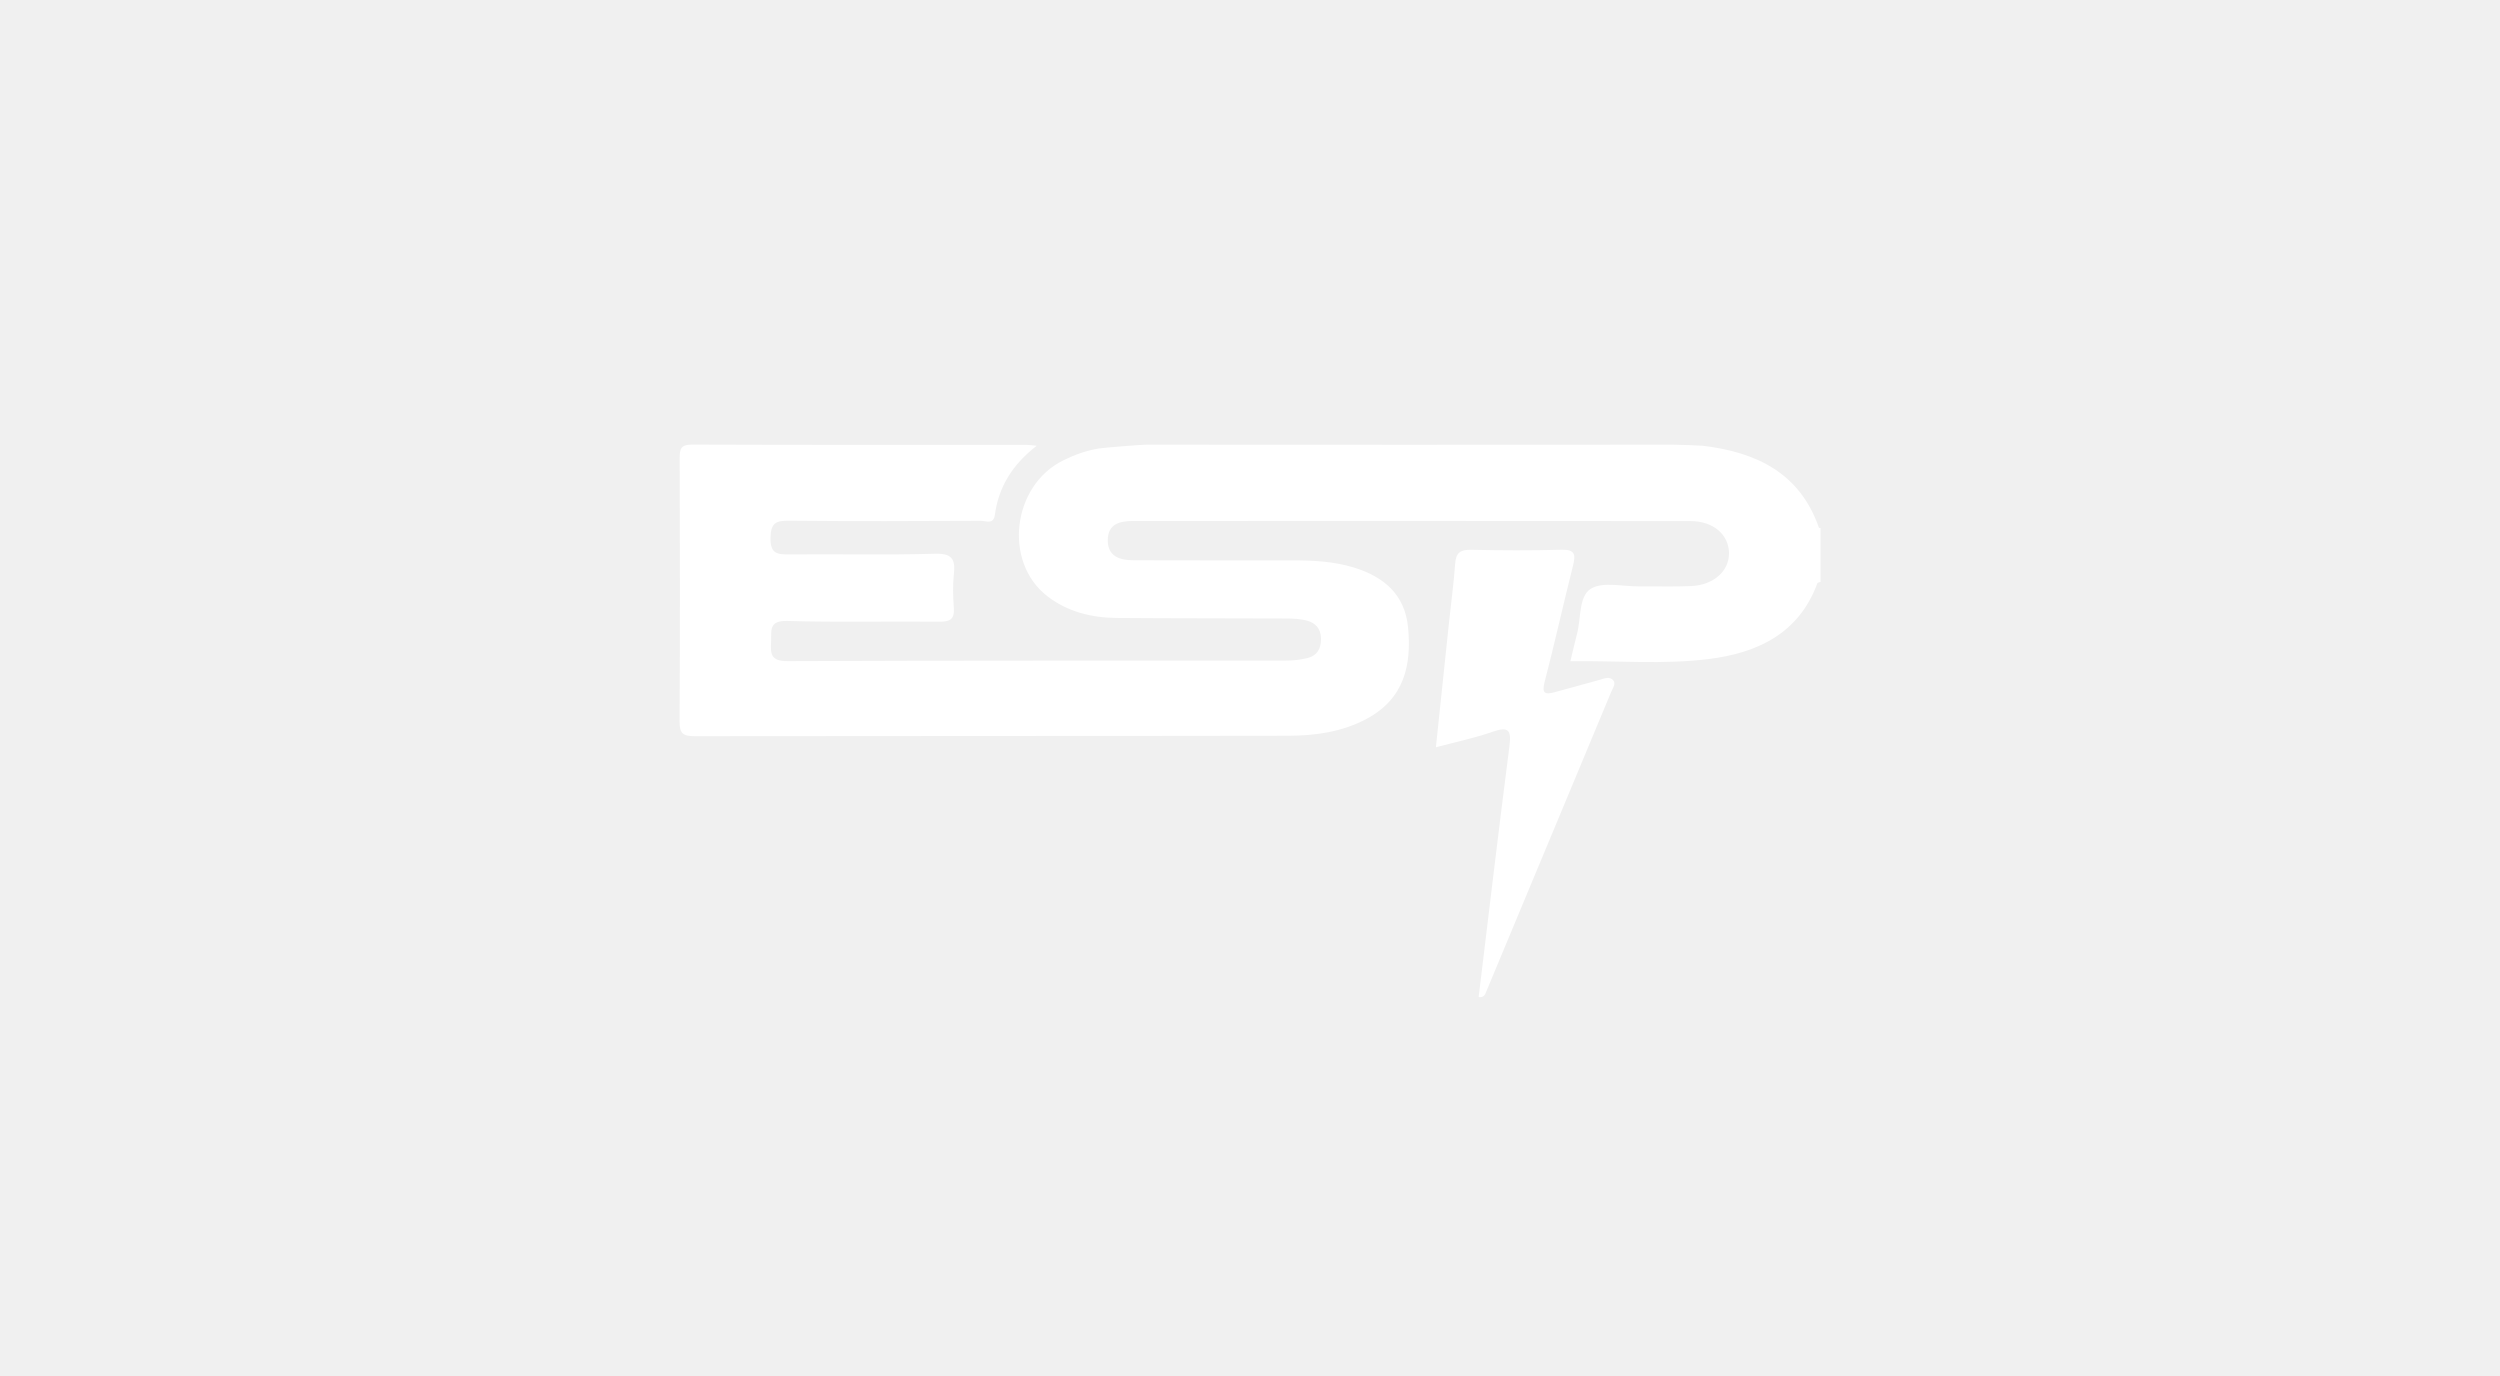
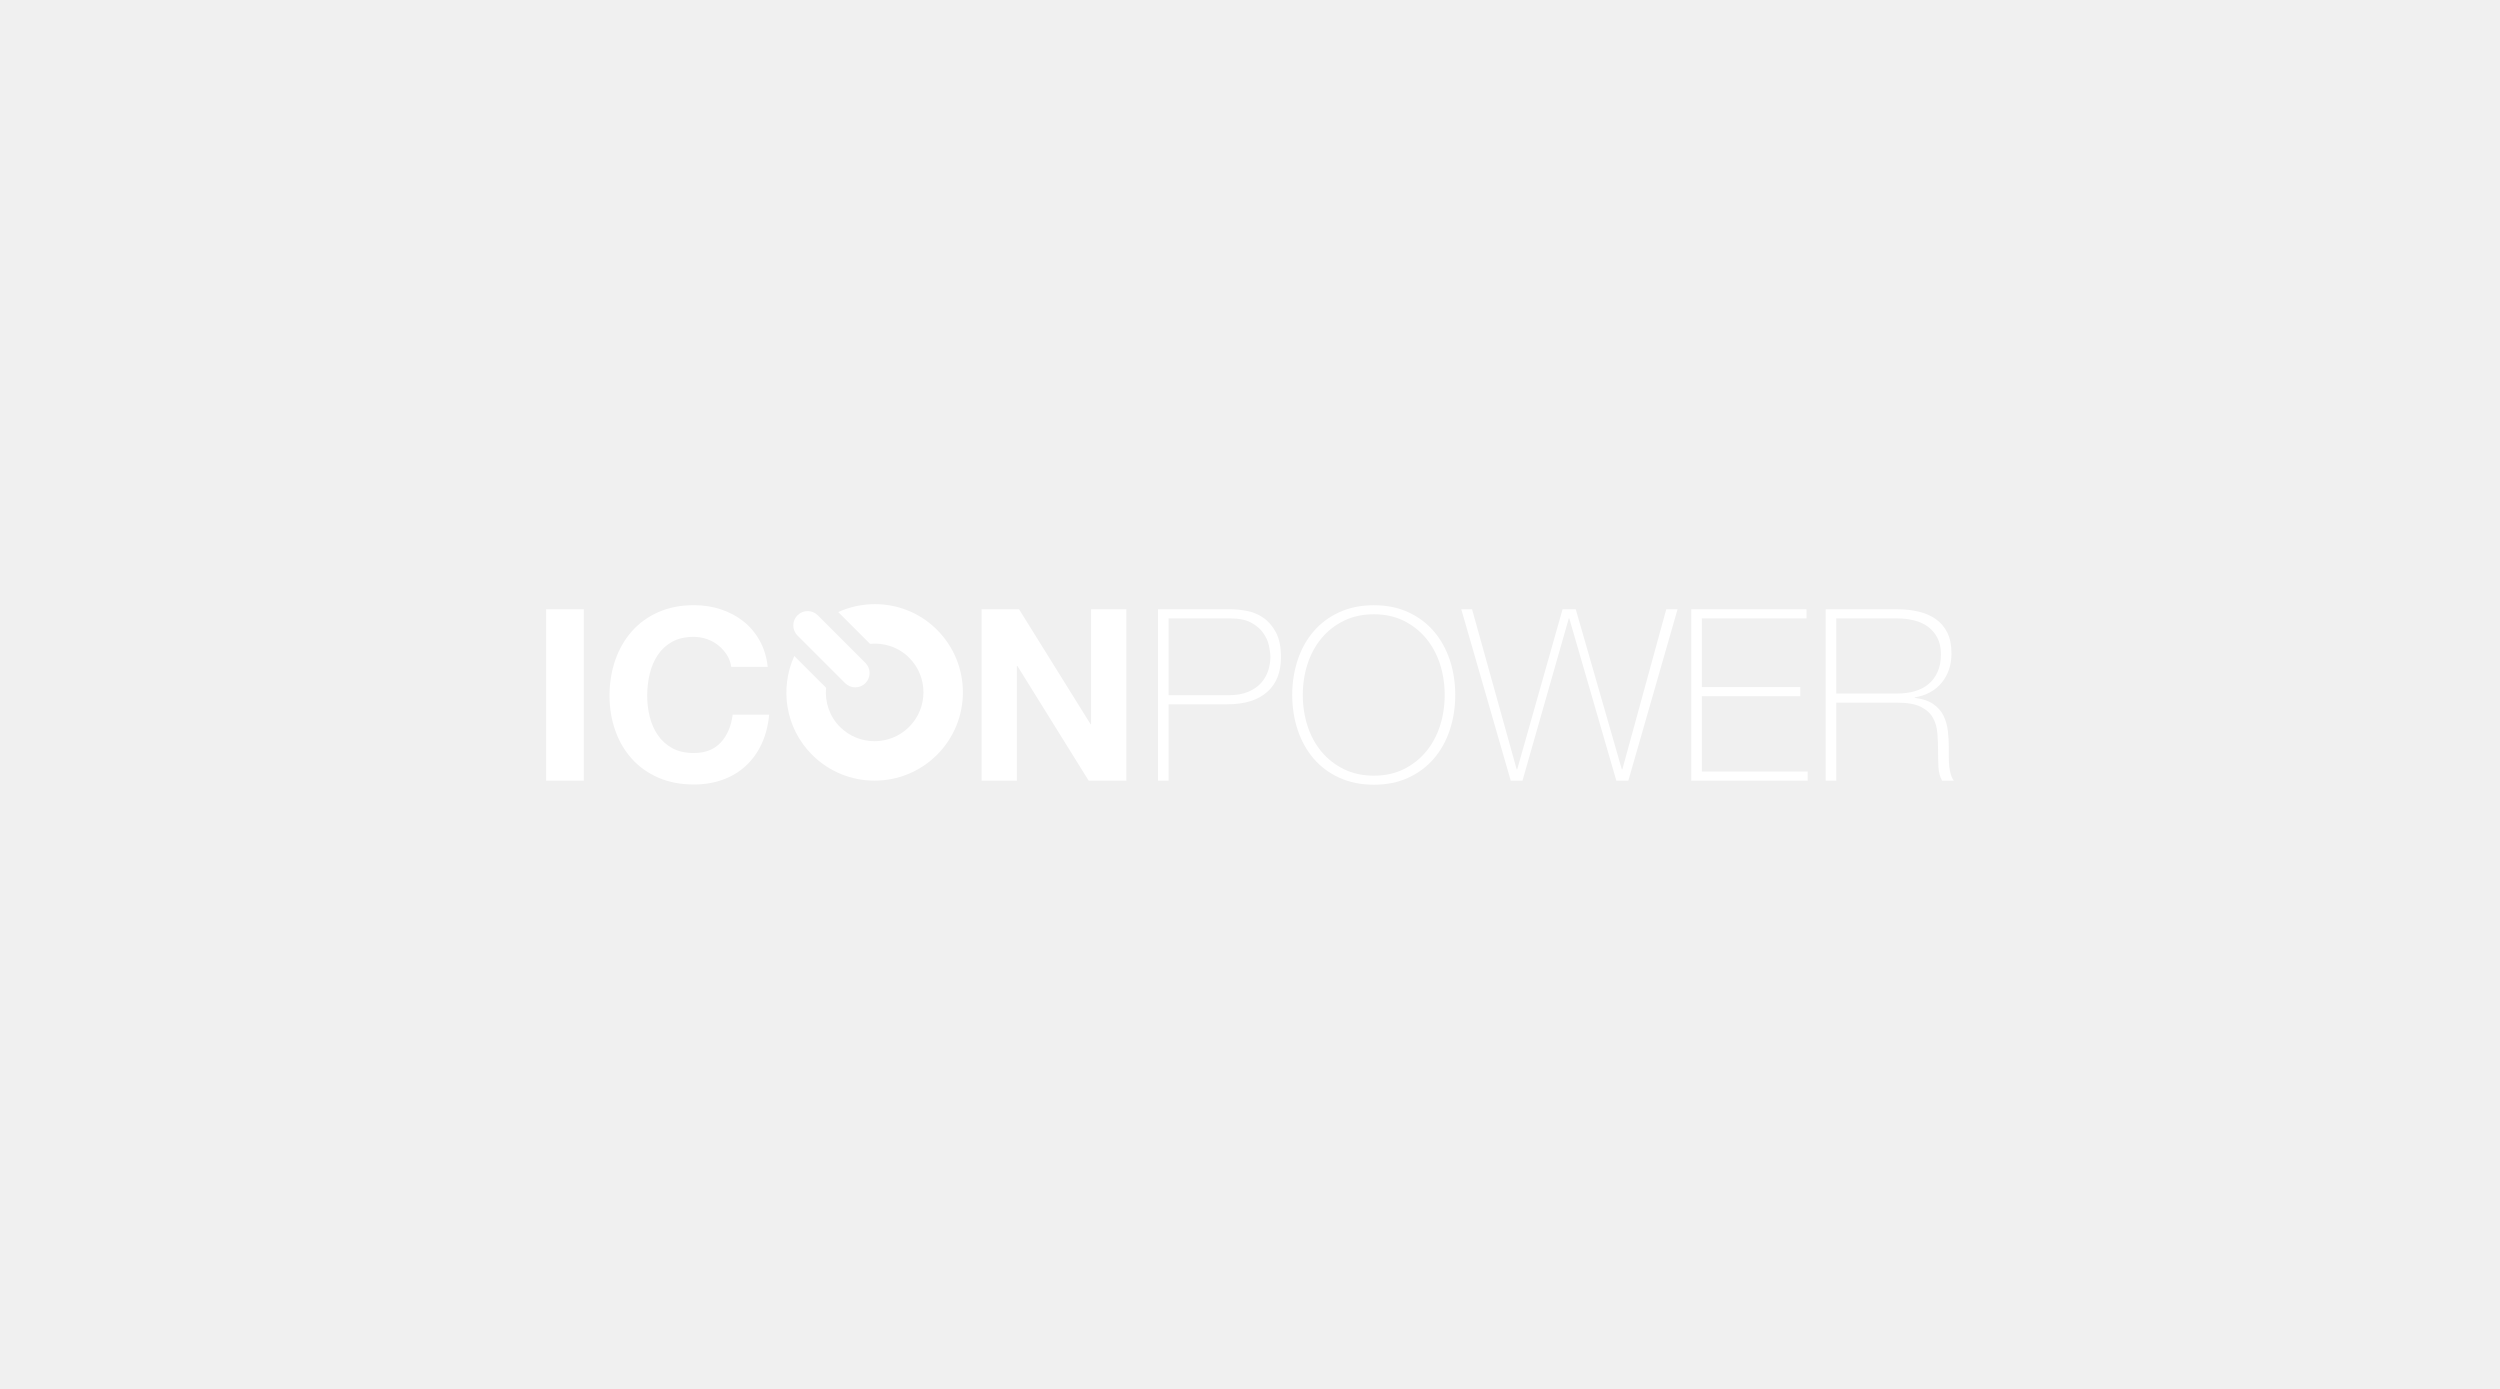
- <svg xmlns="http://www.w3.org/2000/svg" width="269" height="148" viewBox="0 0 269 148" fill="none">
-   <path d="M195.884 62.615C195.767 62.662 195.576 62.683 195.546 62.763C193.558 68.177 189.09 70.263 183.842 70.915C178.961 71.521 174.02 71.077 168.972 71.148C169.247 70.018 169.456 69.085 169.698 68.162C170.134 66.498 169.857 64.166 171.175 63.349C172.445 62.562 174.567 63.112 176.318 63.094C178.201 63.077 180.087 63.145 181.964 63.062C184.385 62.958 186.065 61.437 186.041 59.51C186.017 57.526 184.356 56.07 181.896 56.067C161.9 56.047 141.901 56.055 121.906 56.058C120.483 56.058 119.213 56.381 119.195 58.098C119.177 59.909 120.525 60.279 121.995 60.285C127.71 60.306 133.422 60.294 139.137 60.297C141.346 60.297 143.539 60.41 145.67 61.064C148.901 62.058 151.158 63.965 151.505 67.481C151.905 71.563 151.095 75.168 147.078 77.332C144.439 78.753 141.546 79.161 138.626 79.167C117.33 79.206 96.034 79.179 74.741 79.214C73.489 79.214 73.115 78.921 73.121 77.64C73.178 68.191 73.163 58.746 73.133 49.298C73.13 48.306 73.262 47.833 74.463 47.838C86.475 47.883 98.485 47.865 110.497 47.868C110.724 47.868 110.952 47.907 111.549 47.963C108.892 50.023 107.449 52.429 107.048 55.398C106.902 56.482 106.071 56.038 105.545 56.038C98.664 56.07 91.781 56.097 84.9 56.029C83.457 56.014 82.94 56.283 82.907 57.873C82.874 59.619 83.666 59.667 84.993 59.655C90.188 59.607 95.382 59.732 100.574 59.584C102.4 59.53 102.816 60.12 102.639 61.742C102.508 62.949 102.541 64.186 102.633 65.4C102.723 66.608 102.248 66.907 101.076 66.895C95.624 66.839 90.167 66.975 84.718 66.815C82.647 66.756 83.035 67.91 82.969 69.094C82.898 70.388 82.958 71.142 84.736 71.137C102.654 71.06 120.573 71.092 138.494 71.077C139.197 71.077 139.914 70.983 140.601 70.829C141.716 70.574 142.164 69.799 142.141 68.692C142.12 67.626 141.531 67.001 140.565 66.762C139.884 66.593 139.158 66.555 138.452 66.552C132.349 66.525 126.249 66.543 120.145 66.492C117.431 66.469 114.843 65.817 112.682 64.142C107.924 60.454 108.91 52.24 114.413 49.532C115.626 48.934 116.899 48.469 118.265 48.253C118.839 48.161 122.826 47.847 123.305 47.847C142.218 47.862 161.129 47.862 180.043 47.847C180.521 47.847 182.939 47.93 183.208 47.963C188.988 48.652 193.663 50.887 195.713 56.772C195.725 56.807 195.83 56.81 195.893 56.828V62.612L195.884 62.615Z" fill="white" />
-   <path d="M154.502 80.41C154.992 75.739 155.449 71.35 155.916 66.957C156.137 64.853 156.427 62.754 156.576 60.646C156.657 59.498 157.114 59.134 158.268 59.157C161.508 59.225 164.754 59.246 167.994 59.151C169.5 59.107 169.551 59.69 169.252 60.88C168.203 65.042 167.279 69.233 166.2 73.383C165.887 74.588 166.224 74.769 167.259 74.487C168.879 74.046 170.498 73.596 172.118 73.152C172.615 73.016 173.188 72.741 173.58 73.194C173.909 73.576 173.535 74.04 173.368 74.44C168.902 85.164 164.434 95.888 159.957 106.609C159.819 106.938 159.718 107.382 159.102 107.284C160.196 98.289 161.254 89.29 162.414 80.301C162.635 78.587 162.348 78.125 160.587 78.744C158.707 79.407 156.738 79.809 154.511 80.404L154.502 80.41Z" fill="white" />
+ <svg xmlns="http://www.w3.org/2000/svg" width="900" height="500" viewBox="0 0 900 500" fill="none">
+   <path d="M301.76 220.33L313.21 231.78C318.25 231.32 323.44 232.93 327.29 236.77C334.16 243.64 334.16 254.81 327.29 261.68C320.42 268.55 309.25 268.55 302.38 261.68C298.54 257.83 296.92 252.64 297.39 247.6L285.94 236.16C280.65 247.86 282.72 262.09 292.35 271.72C304.77 284.14 324.9 284.14 337.33 271.72C349.75 259.3 349.75 239.16 337.33 226.74C331.15 220.56 323.07 217.49 314.98 217.49C310.47 217.49 305.97 218.44 301.78 220.33H301.76Z" fill="white" />
+   <path d="M287.1 221.5C285.08 223.52 285.08 226.78 287.1 228.79L304.25 245.94C306.26 247.95 309.53 247.95 311.54 245.94C313.56 243.92 313.56 240.66 311.54 238.65L294.4 221.5C293.39 220.49 292.07 219.99 290.75 219.99C289.43 219.99 288.11 220.5 287.11 221.5H287.1Z" fill="white" />
+   <path d="M261.68 235.79C260.87 234.5 259.87 233.36 258.66 232.38C257.45 231.4 256.09 230.64 254.56 230.09C253.03 229.55 251.43 229.27 249.76 229.27C246.7 229.27 244.11 229.86 241.98 231.04C239.85 232.22 238.12 233.81 236.8 235.79C235.47 237.78 234.51 240.04 233.9 242.58C233.3 245.11 232.99 247.74 232.99 250.44C232.99 253.14 233.29 255.55 233.9 258C234.5 260.45 235.47 262.66 236.8 264.61C238.12 266.57 239.85 268.14 241.98 269.32C244.11 270.49 246.7 271.09 249.76 271.09C253.9 271.09 257.15 269.82 259.48 267.29C261.82 264.75 263.24 261.41 263.76 257.27H276.9C276.55 261.12 275.65 264.61 274.22 267.72C272.78 270.84 270.88 273.48 268.52 275.68C266.16 277.87 263.39 279.53 260.22 280.69C257.05 281.84 253.57 282.42 249.77 282.42C245.04 282.42 240.79 281.6 237.02 279.96C233.25 278.31 230.06 276.06 227.47 273.17C224.87 270.29 222.88 266.91 221.51 263.02C220.12 259.13 219.43 254.94 219.43 250.44C219.43 245.94 220.12 241.56 221.51 237.6C222.89 233.65 224.88 230.21 227.47 227.27C230.06 224.33 233.24 222.03 237.02 220.36C240.8 218.69 245.05 217.86 249.77 217.86C253.17 217.86 256.38 218.35 259.41 219.33C262.43 220.31 265.14 221.74 267.53 223.61C269.92 225.48 271.9 227.8 273.45 230.57C275 233.33 275.99 236.51 276.39 240.08H263.25C263.02 238.52 262.5 237.09 261.7 235.8L261.68 235.79Z" fill="white" />
+   <path d="M366.859 219.34L392.619 260.74H392.789V219.34H405.489V281.04H391.919L366.249 239.73H366.069V281.04H353.369V219.34H366.849H366.859Z" fill="white" />
+   <path d="M210.17 281.04H196.6V219.34H210.17V281.04Z" fill="white" />
+   <path fill-rule="evenodd" clip-rule="evenodd" d="M416.901 219.34H443.181C444.901 219.34 446.821 219.54 448.931 219.94C451.031 220.34 452.991 221.16 454.801 222.4C456.611 223.64 458.131 225.4 459.341 227.67C460.551 229.95 461.151 232.93 461.151 236.62C461.151 242.04 459.481 246.21 456.131 249.15C452.791 252.08 448.011 253.55 441.791 253.55H420.701V281.04H416.891V219.33L416.901 219.34ZM420.701 250.27H442.391C445.151 250.27 447.501 249.85 449.431 249.02C451.361 248.19 452.901 247.11 454.061 245.78C455.211 244.46 456.041 242.99 456.561 241.38C457.081 239.77 457.341 238.15 457.341 236.54C457.341 235.39 457.161 234.01 456.821 232.43C456.481 230.85 455.781 229.32 454.741 227.85C453.701 226.38 452.251 225.14 450.381 224.14C448.501 223.13 446.011 222.63 442.901 222.63H420.691V250.28L420.701 250.27Z" fill="white" />
+   <path fill-rule="evenodd" clip-rule="evenodd" d="M523.889 250.19C523.889 254.68 523.229 258.91 521.909 262.85C520.579 266.8 518.669 270.23 516.159 273.13C513.649 276.04 510.579 278.34 506.949 280C503.319 281.67 499.199 282.5 494.589 282.5C489.979 282.5 485.849 281.66 482.189 280C478.529 278.33 475.439 276.04 472.939 273.13C470.439 270.22 468.519 266.79 467.189 262.85C465.869 258.9 465.199 254.68 465.199 250.19C465.199 245.7 465.869 241.47 467.189 237.53C468.509 233.58 470.429 230.15 472.939 227.25C475.439 224.34 478.529 222.05 482.189 220.38C485.849 218.71 489.979 217.88 494.589 217.88C499.199 217.88 503.319 218.72 506.949 220.38C510.579 222.05 513.649 224.34 516.159 227.25C518.659 230.16 520.579 233.59 521.909 237.53C523.229 241.48 523.889 245.7 523.889 250.19ZM469.009 250.19C469.009 254.16 469.589 257.91 470.739 261.42C471.889 264.94 473.559 268 475.759 270.63C477.949 273.25 480.629 275.34 483.789 276.9C486.959 278.45 490.559 279.24 494.589 279.24C498.619 279.24 502.209 278.46 505.349 276.9C508.489 275.34 511.149 273.26 513.339 270.63C515.529 268.01 517.199 264.94 518.359 261.42C519.509 257.91 520.089 254.16 520.089 250.19C520.089 246.22 519.509 242.47 518.359 238.96C517.209 235.44 515.529 232.38 513.339 229.75C511.149 227.13 508.489 225.04 505.349 223.48C502.209 221.93 498.619 221.14 494.589 221.14C490.559 221.14 486.959 221.92 483.789 223.48C480.619 225.04 477.939 227.12 475.759 229.75C473.569 232.37 471.899 235.44 470.739 238.96C469.589 242.47 469.009 246.22 469.009 250.19Z" fill="white" />
+   <path d="M526.051 219.34H529.941L546.011 276.98H546.191L562.521 219.34H567.271L583.861 276.98H584.041L599.851 219.34H603.921L586.201 281.04H581.881L564.941 222.62H564.771L548.091 281.04H543.861L526.061 219.34H526.051Z" fill="white" />
+   <path d="M608.85 219.34H650.34V222.62H612.66V247.34H648.09V250.62H612.66V277.76H650.77V281.04H608.85V219.34Z" fill="white" />
+   <path fill-rule="evenodd" clip-rule="evenodd" d="M657.25 219.34H683C685.71 219.34 688.25 219.61 690.6 220.16C692.96 220.71 695.04 221.6 696.83 222.84C698.62 224.08 700.02 225.71 701.02 227.72C702.03 229.74 702.53 232.25 702.53 235.24C702.53 239.39 701.36 242.89 699.03 245.74C696.7 248.6 693.46 250.37 689.31 251.06V251.23C692.13 251.58 694.37 252.33 696.01 253.48C697.66 254.63 698.88 256.05 699.69 257.71C700.49 259.38 701.01 261.23 701.24 263.24C701.47 265.26 701.58 267.28 701.58 269.29V272.84C701.58 273.99 701.64 275.08 701.76 276.08C701.87 277.09 702.06 278.02 702.32 278.89C702.58 279.76 702.94 280.48 703.4 281.05H699.17C698.36 279.62 697.92 277.93 697.83 276C697.74 274.07 697.7 272.07 697.7 269.99C697.7 267.91 697.62 265.85 697.44 263.81C697.27 261.77 696.72 259.93 695.8 258.32C694.88 256.71 693.42 255.41 691.43 254.43C689.45 253.45 686.63 252.96 683 252.96H661.05V281.05H657.25V219.35V219.34ZM683 249.67C685.25 249.67 687.34 249.4 689.27 248.85C691.2 248.3 692.86 247.45 694.24 246.3C695.62 245.15 696.72 243.68 697.52 241.9C698.33 240.11 698.73 237.98 698.73 235.5C698.73 233.2 698.3 231.22 697.44 229.58C696.57 227.93 695.42 226.6 693.99 225.56C692.55 224.53 690.87 223.77 688.97 223.32C687.07 222.86 685.08 222.63 683.01 222.63H661.06V249.68H683.01L683 249.67Z" fill="white" />
</svg>
